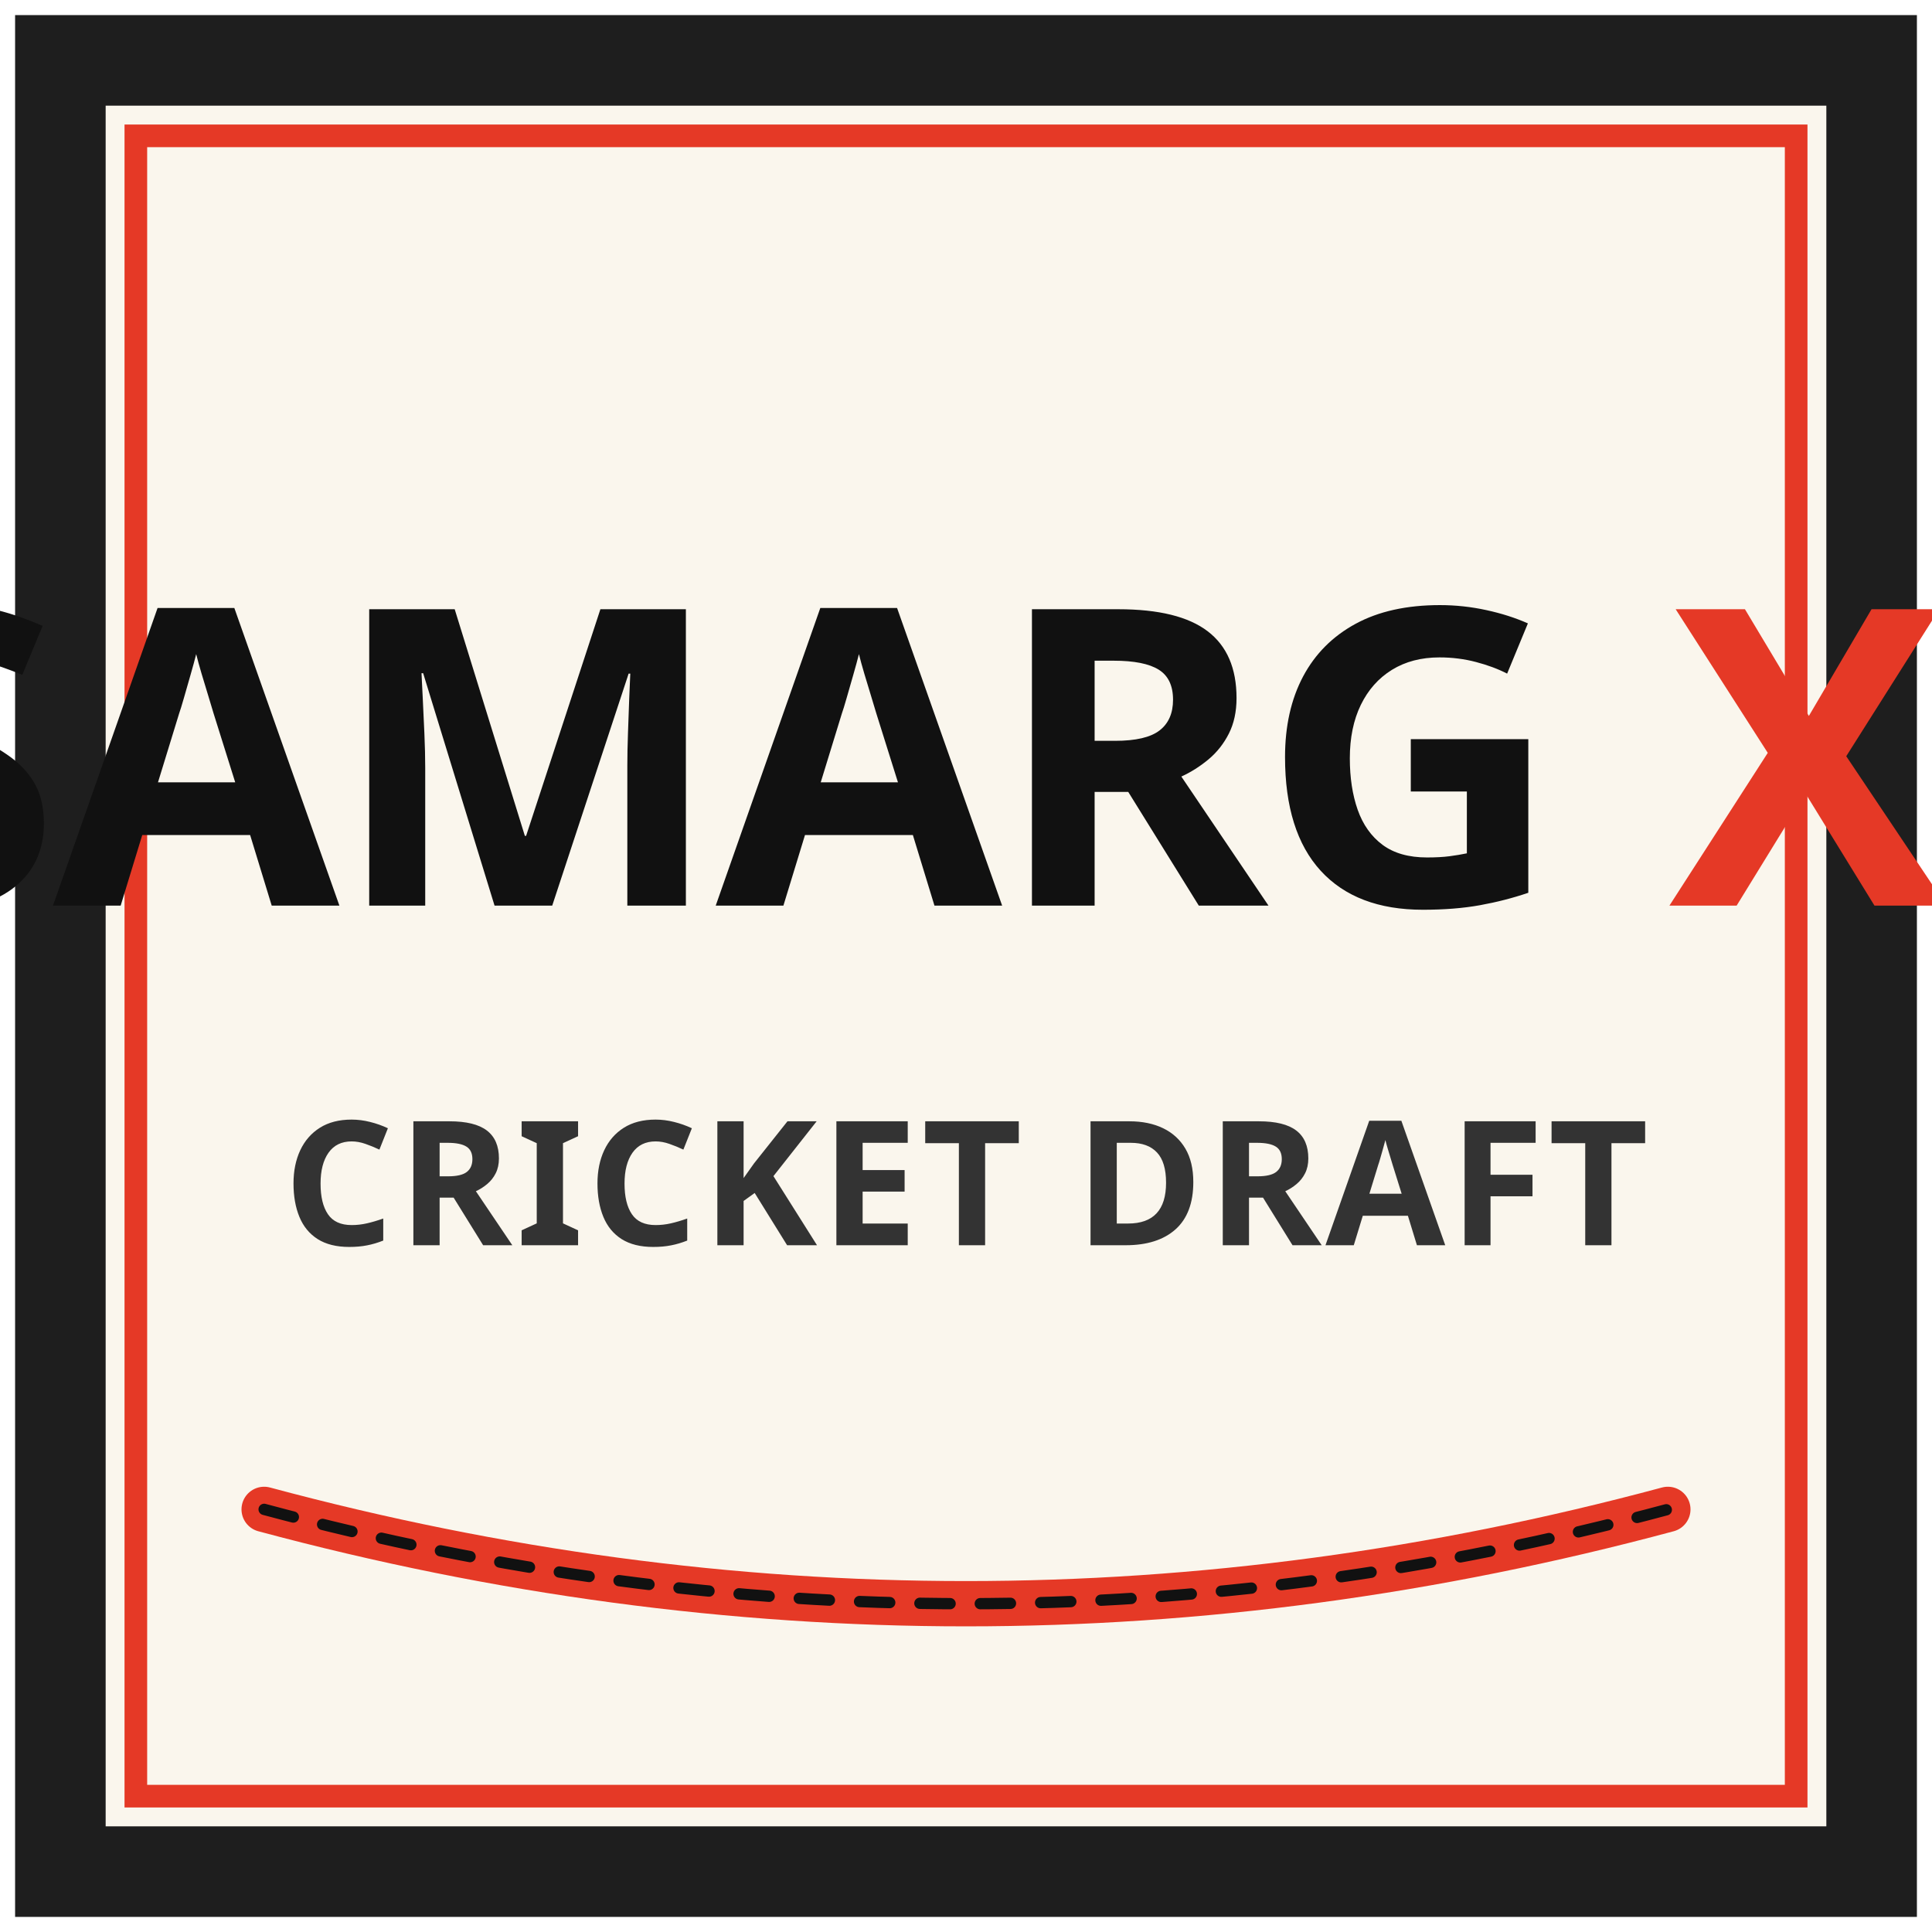
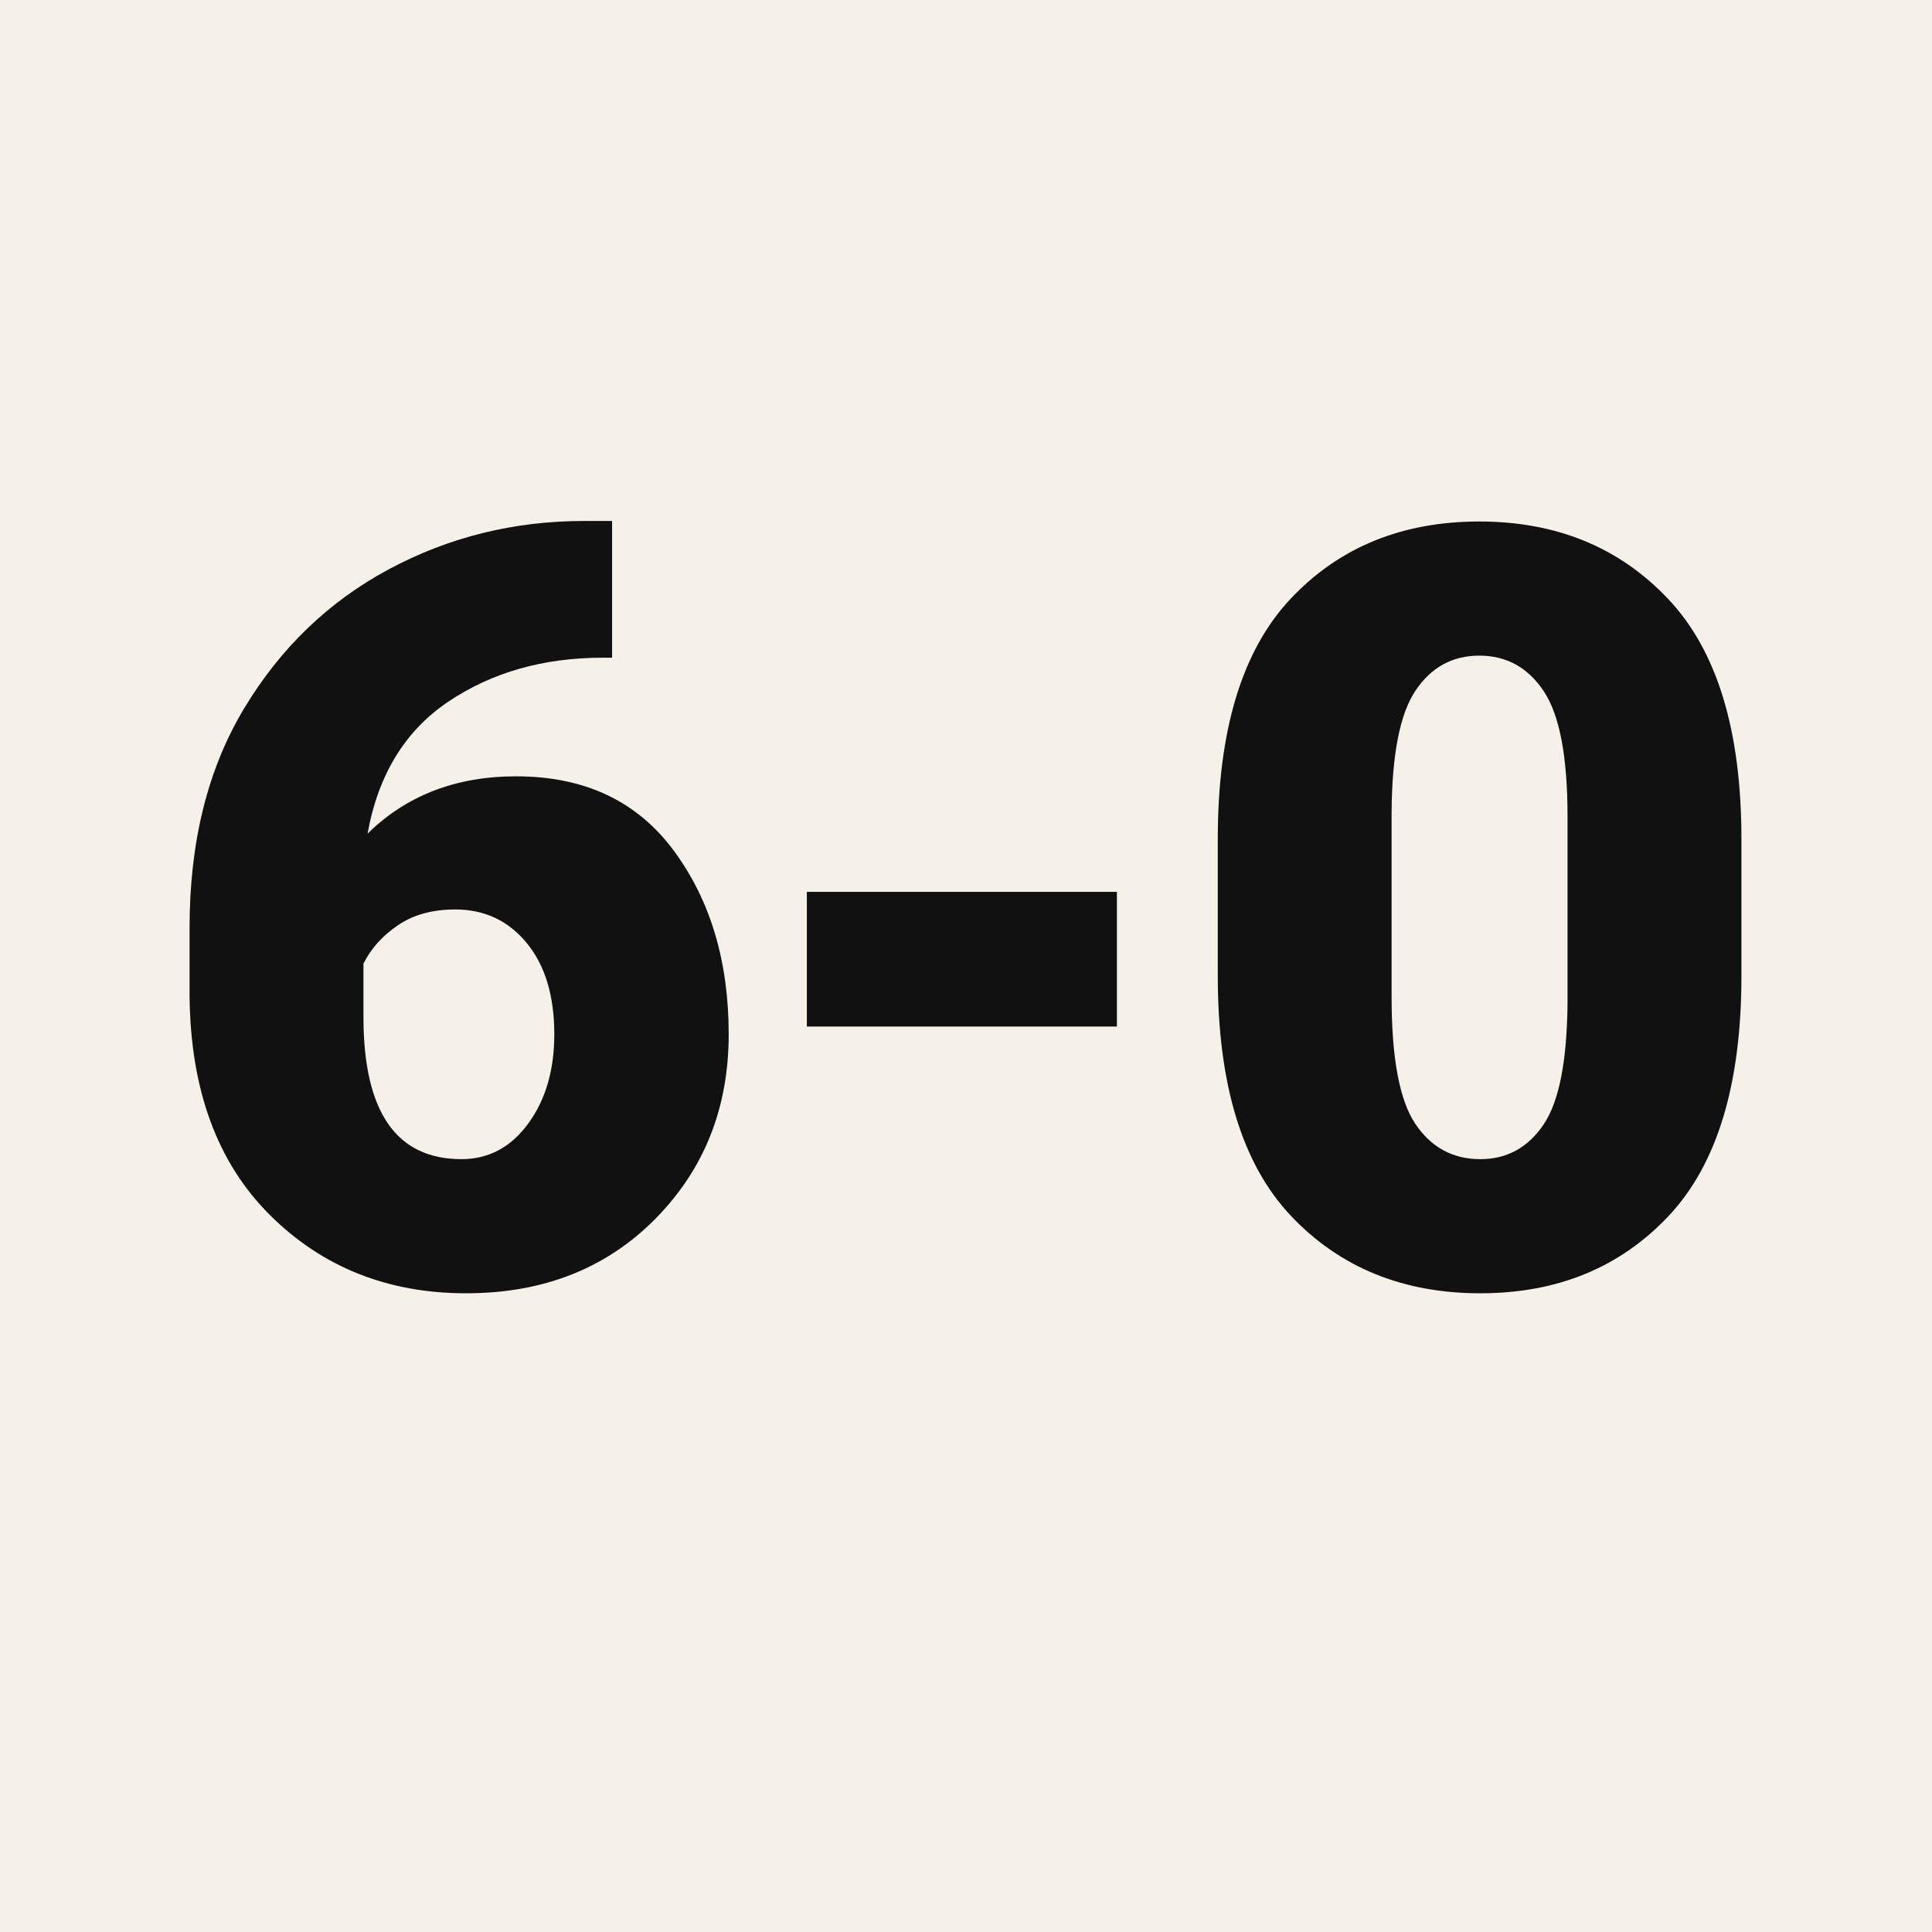
- <svg xmlns="http://www.w3.org/2000/svg" viewBox="0 0 512 512" width="100%" height="100%">
-   <rect x="16" y="16" width="480" height="480" fill="#FAF6ED" stroke="#1E1E1E" stroke-width="24" />
-   <rect x="36" y="36" width="440" height="440" fill="none" stroke="#E53926" stroke-width="6" />
-   <text x="256" y="240" font-family="'Outfit', 'Impact', sans-serif" font-size="110" font-weight="900" letter-spacing="-2" text-anchor="middle">
-     <tspan fill="#111111">SAMARG </tspan>
-     <tspan fill="#E53926">XI</tspan>
-   </text>
-   <text x="256" y="330" font-family="'Outfit', sans-serif" font-size="46" font-weight="900" letter-spacing="1" fill="#333333" text-anchor="middle">
-     CRICKET DRAFT
-   </text>
-   <path d="M 70,400 Q 256,450 442,400" fill="none" stroke="#E53926" stroke-width="12" stroke-linecap="round" />
-   <path d="M 70,400 Q 256,450 442,400" fill="none" stroke="#111111" stroke-width="3" stroke-dasharray="8 8" stroke-linecap="round" />
+ <svg xmlns="http://www.w3.org/2000/svg" viewBox="0 0 512 512" width="512" height="512">
+   <rect width="512" height="512" fill="#F5F1E8" />
+   <text x="256" y="340" font-family="-apple-system, BlinkMacSystemFont, 'Segoe UI', Roboto, Helvetica, Arial, sans-serif" font-size="280" font-weight="900" fill="#111111" text-anchor="middle" letter-spacing="-8">6-0</text>
</svg>
